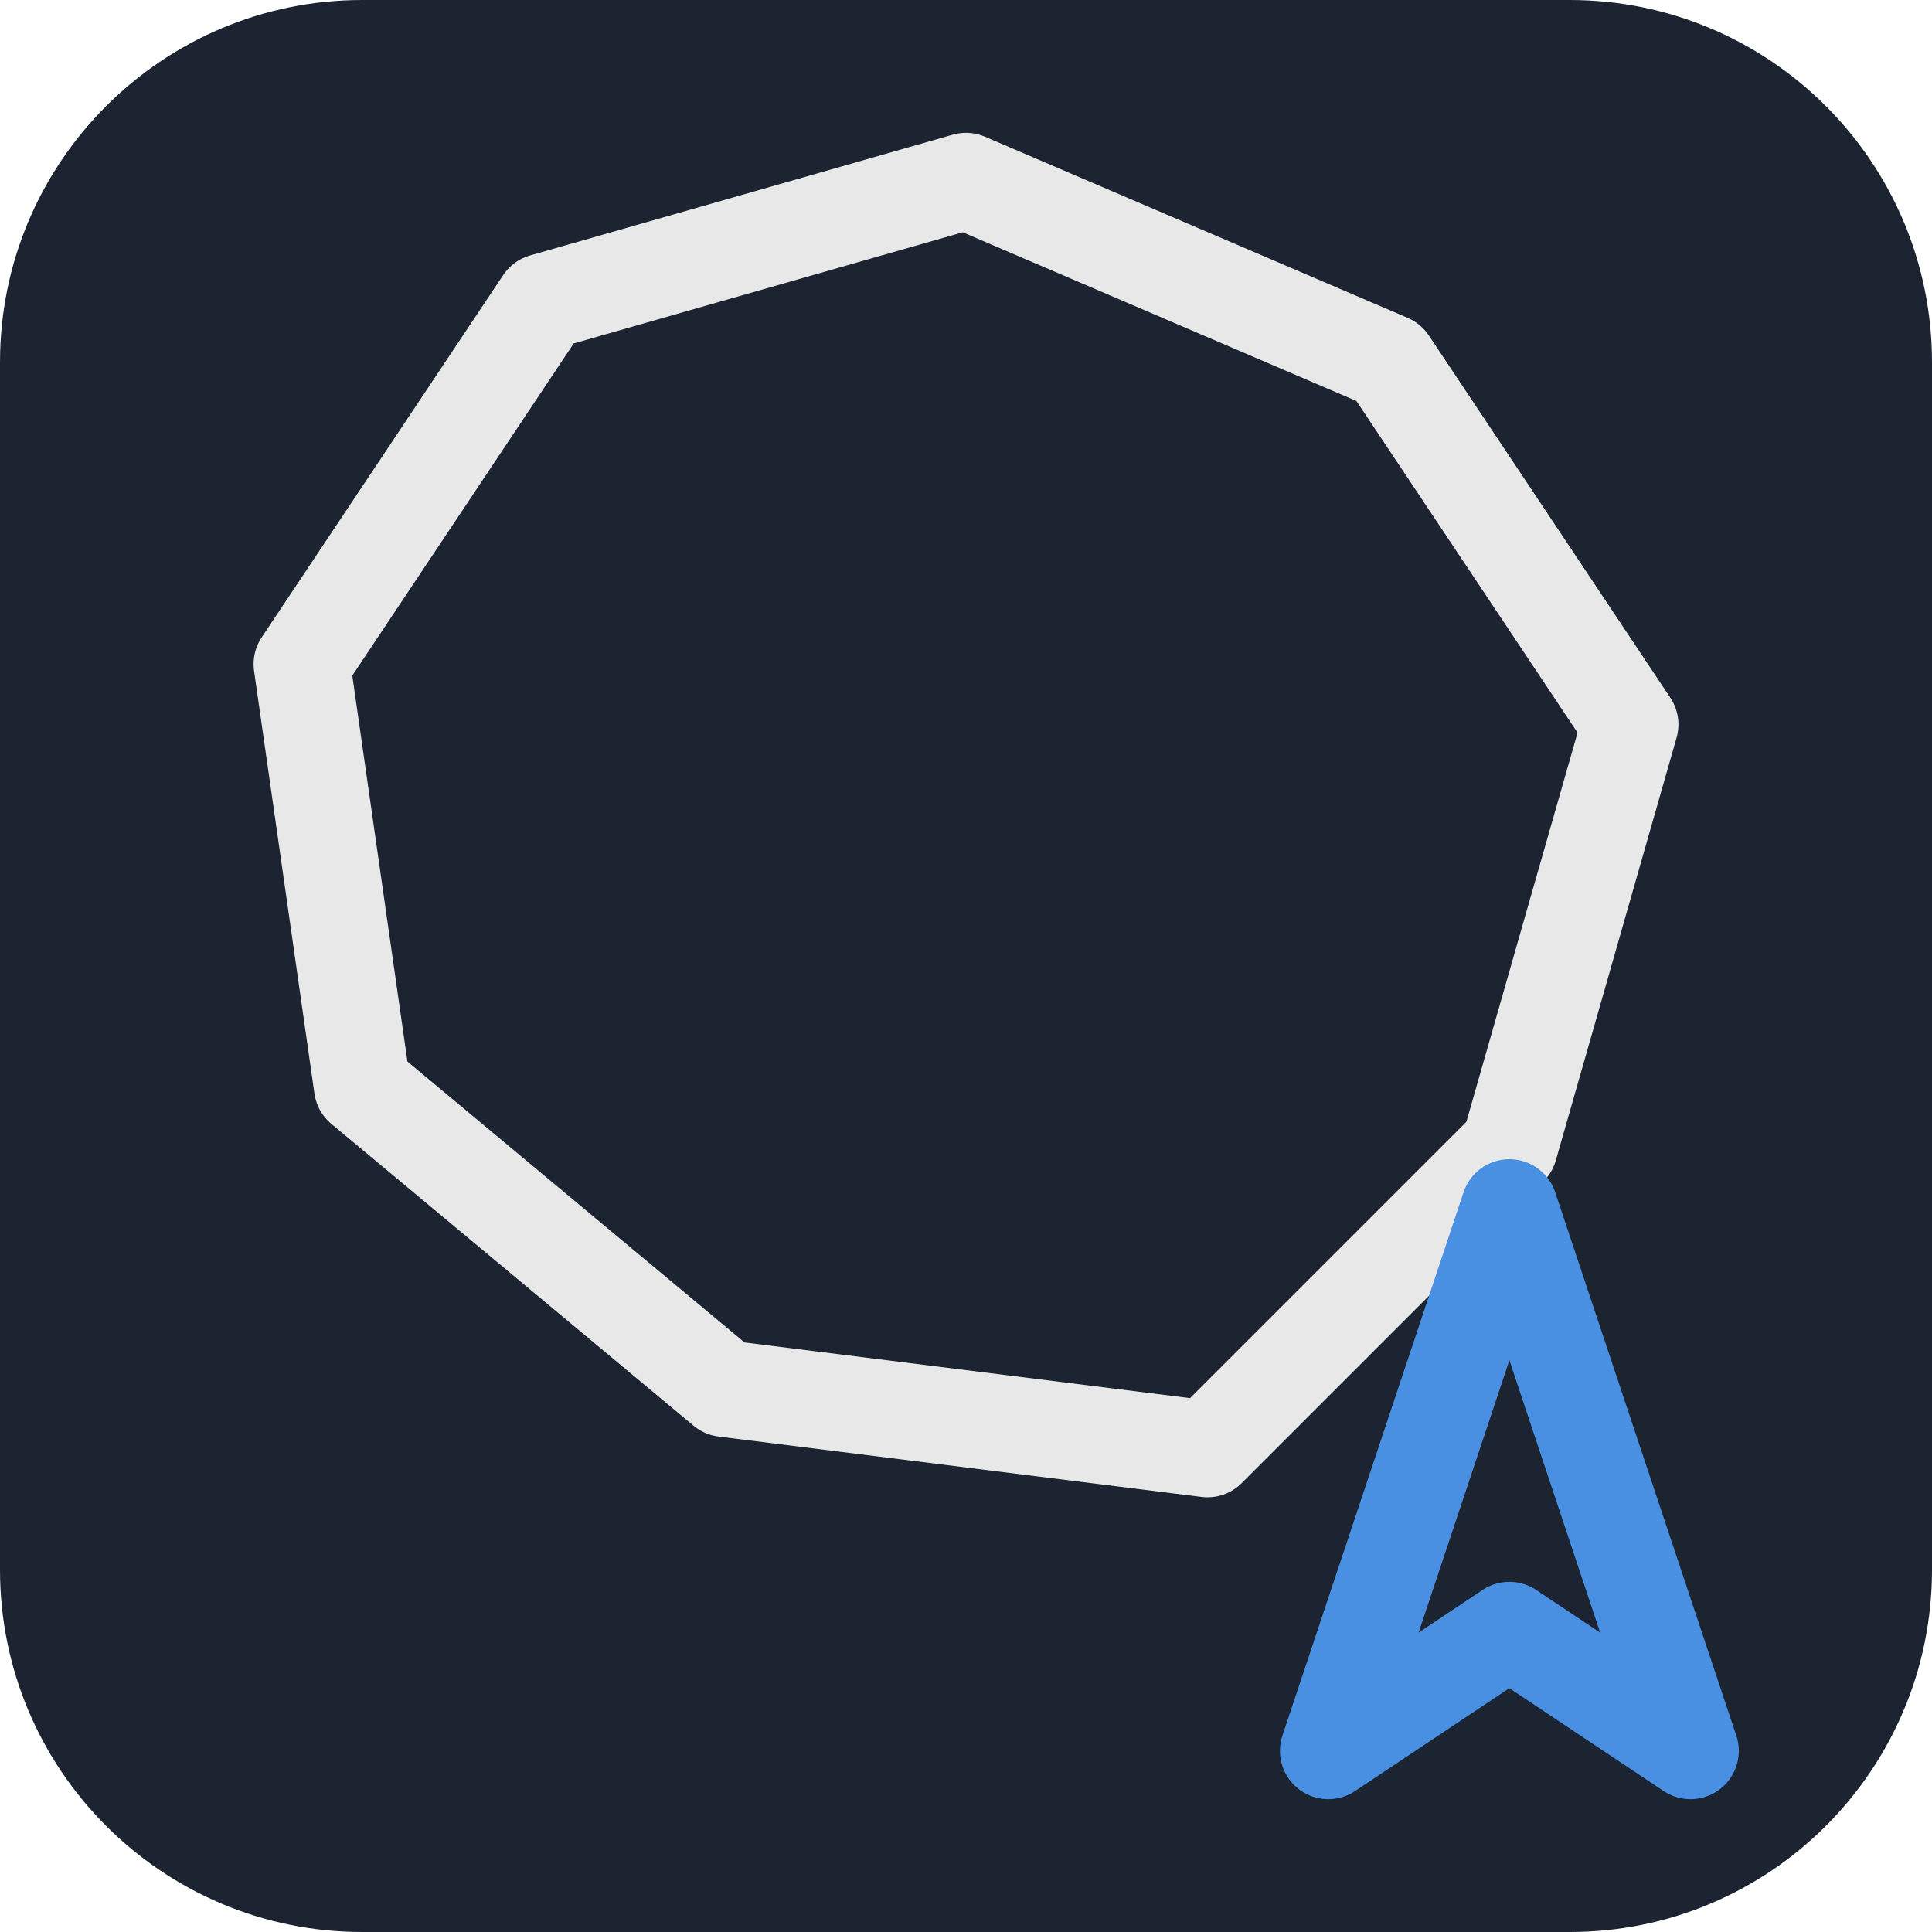
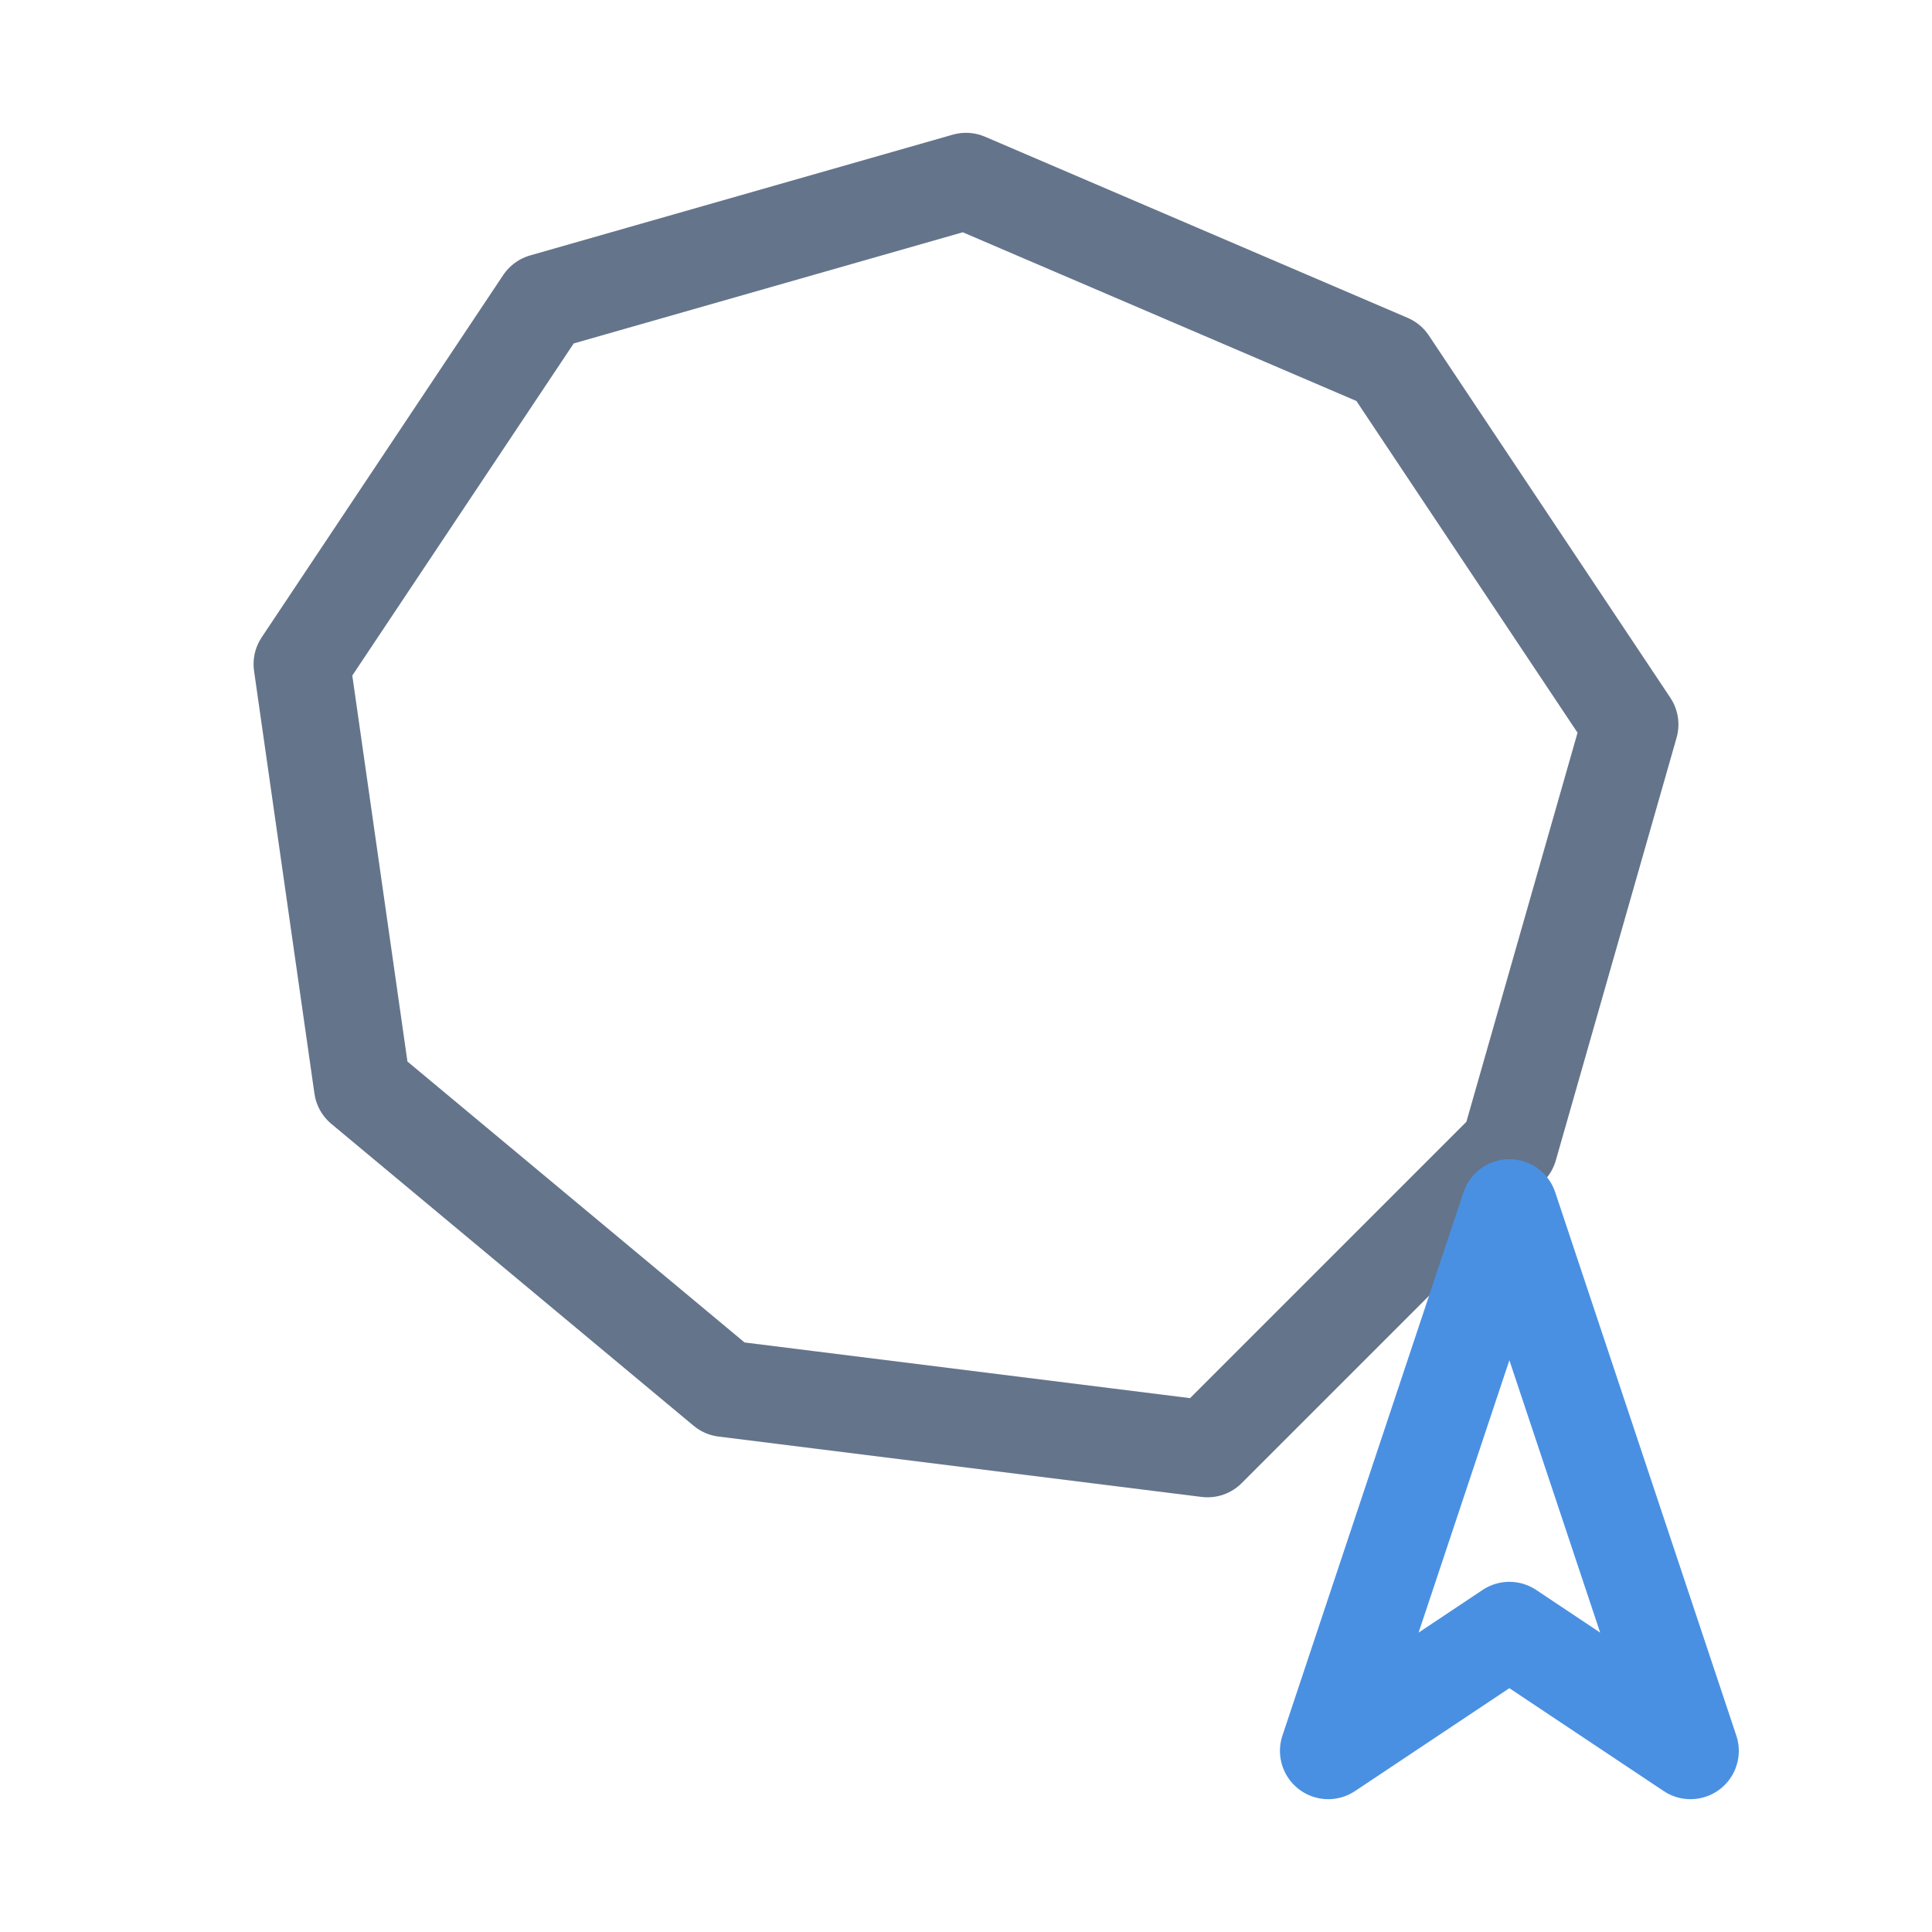
<svg xmlns="http://www.w3.org/2000/svg" viewBox="0 0 32 32" width="32" height="32">
-   <rect width="32" height="32" rx="6" fill="#1b2430" />
-   <polygon points="9,5 16,3 23,6 27,12 25,19 20,24 12,23 6,18 5,11" fill="none" stroke="#e8e8e8" stroke-width="1.6" stroke-linejoin="round" />
+   <polygon points="9,5 16,3 23,6 27,12 25,19 20,24 12,23 6,18 5,11" fill="none" stroke="#64748b" stroke-width="1.6" stroke-linejoin="round" />
  <polygon points="22,29 25,20 28,29 25,27" fill="none" stroke="#4a90e2" stroke-width="1.6" stroke-linejoin="round" />
</svg>
